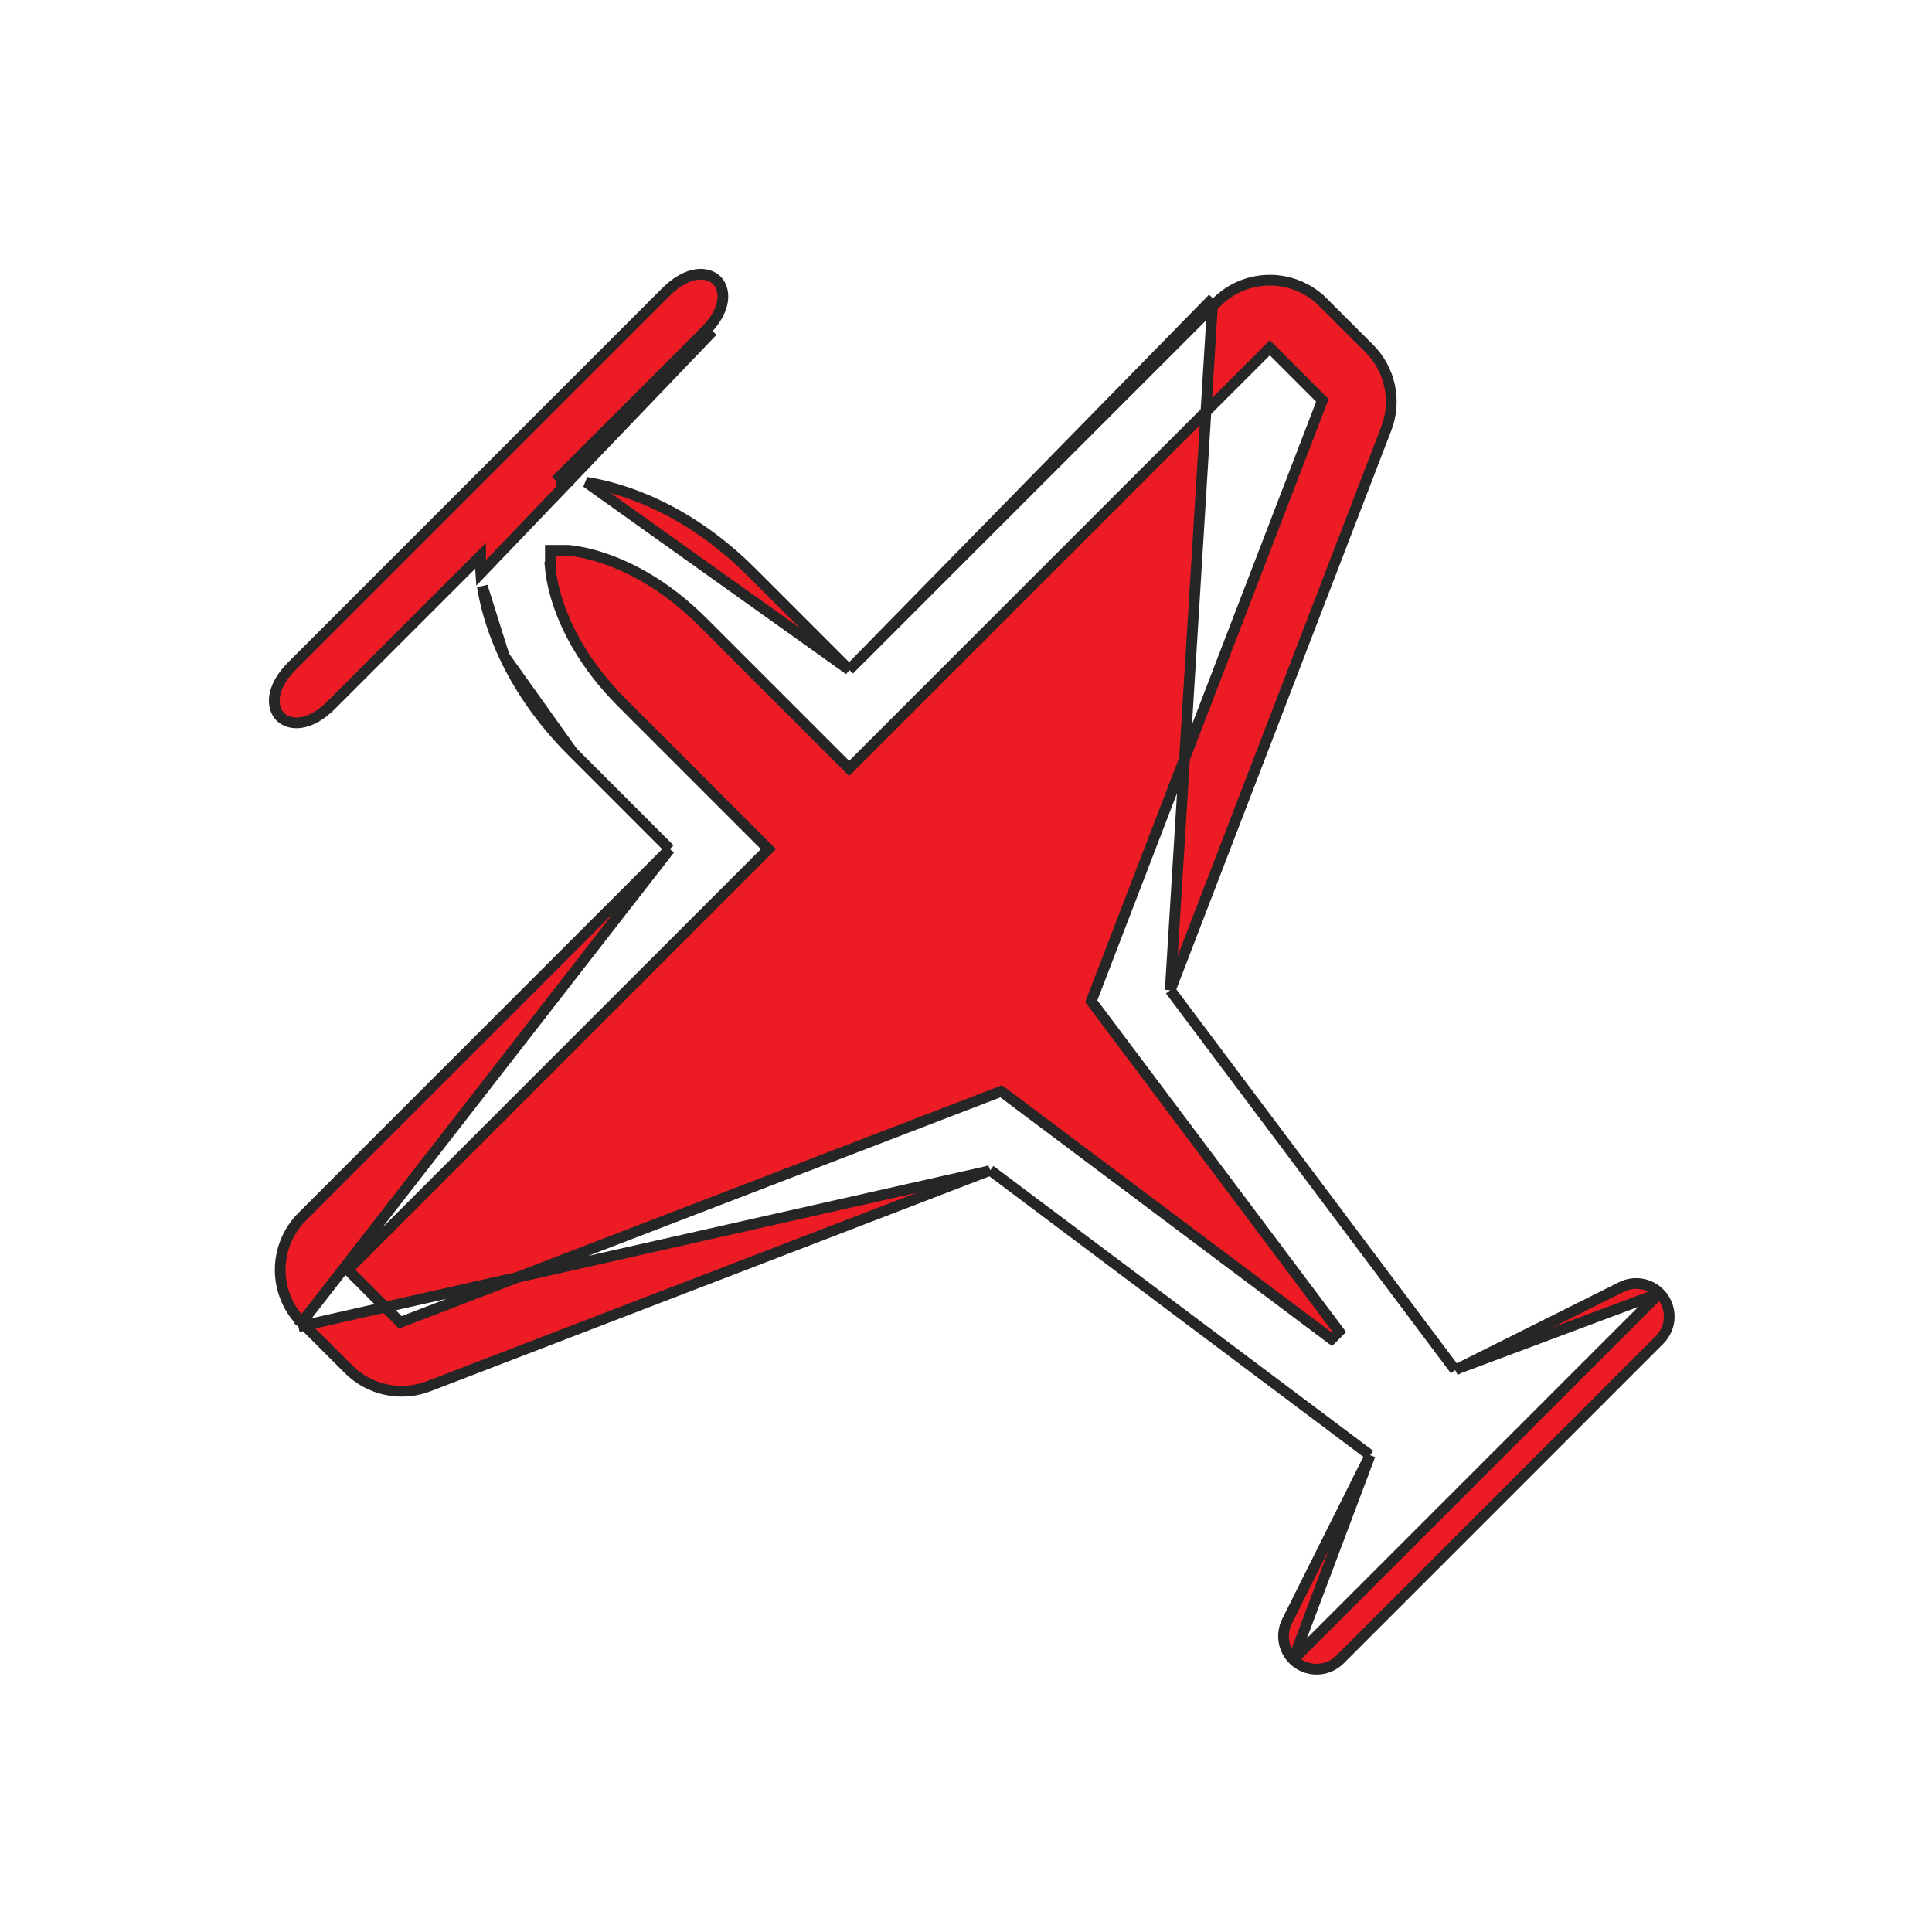
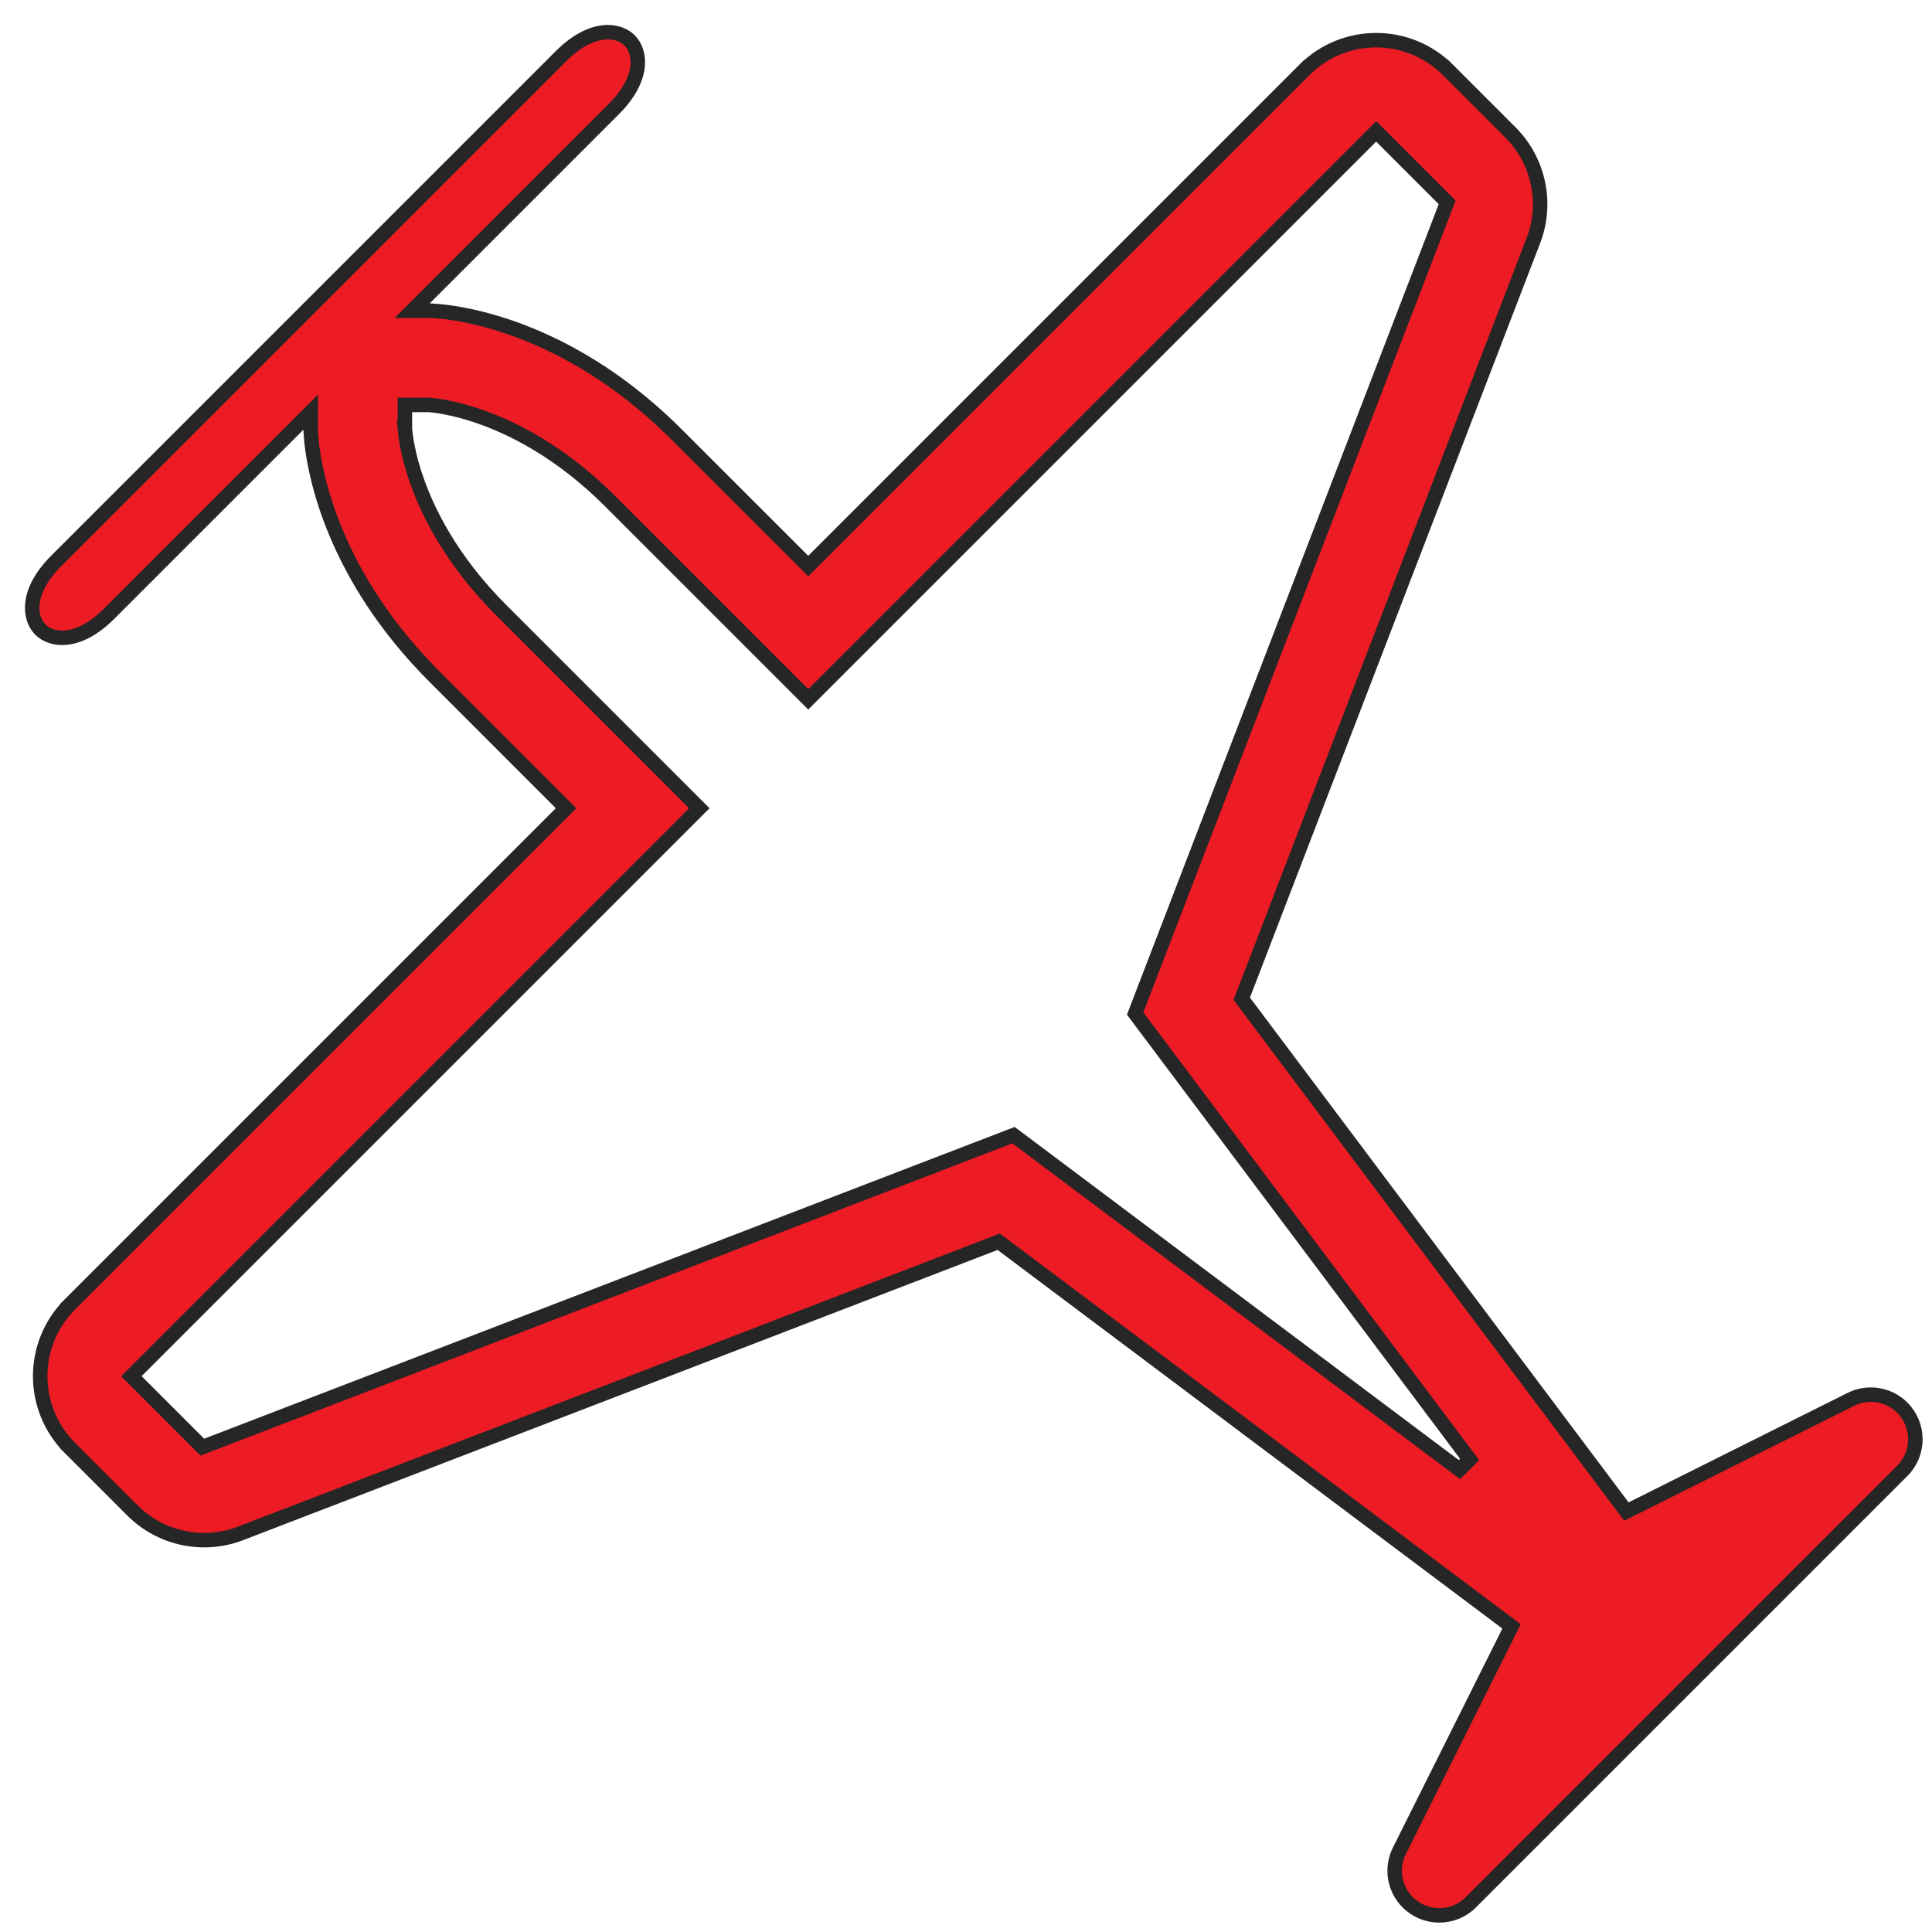
- <svg xmlns="http://www.w3.org/2000/svg" width="54" height="54" viewBox="0 0 54 54" fill="none">
-   <path d="M19.815 9.363L19.709 9.257C20.334 8.632 20.277 8.078 20.035 7.836C19.794 7.594 19.239 7.537 18.614 8.162L8.163 18.614C7.538 19.239 7.594 19.793 7.836 20.035C8.078 20.277 8.632 20.333 9.257 19.708L9.363 19.814L9.257 19.708L13.177 15.789L13.433 15.533L13.433 15.895V15.895L13.433 15.895L13.433 15.895V15.895V15.895L13.433 15.896L13.433 15.901L13.433 15.925C13.434 15.946 13.436 15.978 13.439 16.02L19.815 9.363ZM19.815 9.363L19.709 9.257L15.789 13.176L15.533 13.432M19.815 9.363L15.533 13.432M15.533 13.432L15.895 13.432M15.533 13.432L15.895 13.432M15.895 13.432H15.895M15.895 13.432H15.895M15.895 13.432L15.895 13.432M15.895 13.432L15.895 13.432M15.895 13.432L15.895 13.432M15.895 13.432L15.895 13.432M15.895 13.432H15.895M15.895 13.432H15.895M15.895 13.432H15.895M15.895 13.432H15.895M15.895 13.432L15.896 13.432L15.902 13.432L15.925 13.433C15.946 13.434 15.978 13.435 16.021 13.438L15.895 13.432ZM23.734 18.72L23.628 18.614L21.015 16.001C20.08 15.066 19.147 14.472 18.338 14.094C17.519 13.711 16.827 13.549 16.39 13.481L23.734 18.72ZM23.734 18.72L23.84 18.614M23.734 18.72L23.84 18.614M23.84 18.614L34.007 8.447L33.901 8.341M23.84 18.614L33.901 8.341M33.901 8.341L34.007 8.447C34.827 7.627 36.157 7.627 36.977 8.447L37.083 8.341L36.977 8.447L38.272 9.741C38.858 10.328 39.045 11.206 38.747 11.98L32.739 27.599L32.709 27.677M33.901 8.341L32.709 27.677M32.709 27.677L32.759 27.743M32.709 27.677L32.759 27.743M32.759 27.743L40.598 38.195L40.673 38.295M32.759 27.743L40.673 38.295M40.673 38.295L40.785 38.239M40.673 38.295L40.785 38.239M40.785 38.239L45.319 35.972C45.674 35.794 46.104 35.864 46.385 36.145L46.385 36.145M40.785 38.239L46.385 36.145M46.385 36.145C46.746 36.506 46.746 37.091 46.385 37.451L37.452 46.385C37.091 46.745 36.506 46.745 36.145 46.385L36.145 46.385M46.385 36.145L36.145 46.385M36.145 46.385C35.864 46.103 35.795 45.674 35.972 45.318L38.239 40.785L38.295 40.673M36.145 46.385L38.295 40.673M38.295 40.673L38.195 40.598M38.295 40.673L38.195 40.598M38.195 40.598L27.744 32.759L27.677 32.709M38.195 40.598L27.677 32.709M27.677 32.709L27.6 32.739M27.677 32.709L27.6 32.739M27.6 32.739L11.981 38.746C11.206 39.044 10.329 38.858 9.742 38.271L8.447 36.977L8.341 37.083M27.6 32.739L8.341 37.083M8.341 37.083L8.447 36.977C7.627 36.157 7.627 34.827 8.447 34.007L8.342 33.901L8.447 34.007L18.614 23.84L18.721 23.734M8.341 37.083L18.721 23.734M18.721 23.734L18.614 23.628M18.721 23.734L18.614 23.628M18.614 23.628L16.002 21.015M18.614 23.628L16.002 21.015M16.002 21.015C15.066 20.08 14.472 19.146 14.094 18.338M16.002 21.015L14.094 18.338M14.094 18.338C13.711 17.518 13.55 16.826 13.482 16.39L14.094 18.338ZM15.383 15.861H15.382L15.383 15.87L15.383 15.872L15.383 15.873C15.385 15.9 15.39 15.959 15.402 16.047L15.402 16.047C15.427 16.223 15.482 16.507 15.601 16.864L15.601 16.864C15.837 17.572 16.331 18.586 17.381 19.636L21.478 23.734L9.826 35.386L9.72 35.492L9.826 35.598L11.121 36.892L11.19 36.961L11.281 36.926L27.984 30.502L37.217 37.426L37.427 37.216L30.502 27.983L36.927 11.28L36.962 11.189L36.893 11.12L35.598 9.826L35.492 9.72L35.386 9.826L23.734 21.478L19.636 17.38C18.586 16.33 17.572 15.837 16.864 15.601L16.864 15.601C16.507 15.482 16.223 15.427 16.048 15.402L16.048 15.402C15.96 15.389 15.9 15.384 15.873 15.383L15.873 15.383L15.871 15.382L15.871 15.382H15.861H15.533H15.383V15.532V15.861Z" fill="#ED1B24" stroke="#262626" stroke-width="0.3" />
+ <svg xmlns="http://www.w3.org/2000/svg" width="40" height="40" viewBox="0 0 40 40" fill="none">
+   <path d="M8.383 8.861H8.382L8.383 8.871L8.383 8.873L8.383 8.873C8.385 8.9 8.39 8.96 8.402 9.048L8.402 9.048C8.427 9.223 8.482 9.507 8.601 9.864L8.601 9.864C8.837 10.572 9.331 11.586 10.38 12.636L14.478 16.734L2.826 28.386L2.72 28.492L2.826 28.598L4.121 29.893L4.19 29.962L4.281 29.927L20.984 23.502L30.217 30.427L30.427 30.217L23.502 20.984L29.927 4.281L29.962 4.19L29.893 4.121L28.598 2.826L28.492 2.72L28.386 2.826L16.734 14.478L12.636 10.38C11.586 9.331 10.572 8.837 9.864 8.601L9.864 8.601C9.507 8.482 9.223 8.427 9.048 8.402L9.048 8.402C8.96 8.39 8.9 8.385 8.873 8.383L8.873 8.383L8.871 8.383L8.871 8.383H8.861H8.533H8.383V8.533V8.861ZM8.789 6.177L8.533 6.433H8.895H8.895H8.895H8.895H8.895H8.895L8.896 6.433L8.902 6.433L8.925 6.433C8.946 6.434 8.978 6.436 9.021 6.439C9.105 6.445 9.231 6.457 9.39 6.482C9.827 6.55 10.519 6.711 11.338 7.094C12.147 7.472 13.08 8.066 14.015 9.002L16.628 11.614L16.734 11.72L16.84 11.614L27.007 1.447L26.901 1.341L27.007 1.447C27.827 0.627 29.157 0.627 29.977 1.447L30.083 1.341L29.977 1.447L31.272 2.742C31.858 3.329 32.045 4.206 31.747 4.981L25.739 20.6L25.709 20.677L25.759 20.744L33.598 31.195L33.673 31.295L33.785 31.239L38.319 28.973C38.674 28.795 39.104 28.864 39.385 29.145L39.385 29.145C39.746 29.506 39.746 30.091 39.385 30.452L30.452 39.385C30.091 39.746 29.506 39.746 29.145 39.385L29.145 39.385C28.864 39.104 28.795 38.674 28.973 38.319L31.239 33.785L31.295 33.673L31.195 33.598L20.744 25.759L20.677 25.709L20.6 25.739L4.981 31.747C4.206 32.045 3.329 31.858 2.742 31.272L1.447 29.977L1.341 30.083L1.447 29.977C0.627 29.157 0.627 27.827 1.447 27.007L1.341 26.901L1.447 27.007L11.614 16.84L11.72 16.734L11.614 16.628L9.002 14.015C8.066 13.08 7.472 12.147 7.094 11.338C6.711 10.519 6.55 9.827 6.482 9.39C6.457 9.231 6.445 9.105 6.439 9.021C6.436 8.978 6.434 8.946 6.433 8.925L6.433 8.902L6.433 8.896L6.433 8.895V8.895V8.895V8.895V8.895V8.895V8.533L6.177 8.789L2.257 12.709C1.632 13.334 1.078 13.277 0.836 13.035C0.594 12.794 0.538 12.239 1.163 11.614L11.614 1.163C12.239 0.538 12.794 0.594 13.035 0.836C13.277 1.078 13.334 1.632 12.709 2.257L8.789 6.177Z" fill="#ED1B24" stroke="#262626" stroke-width="0.3" />
</svg>
